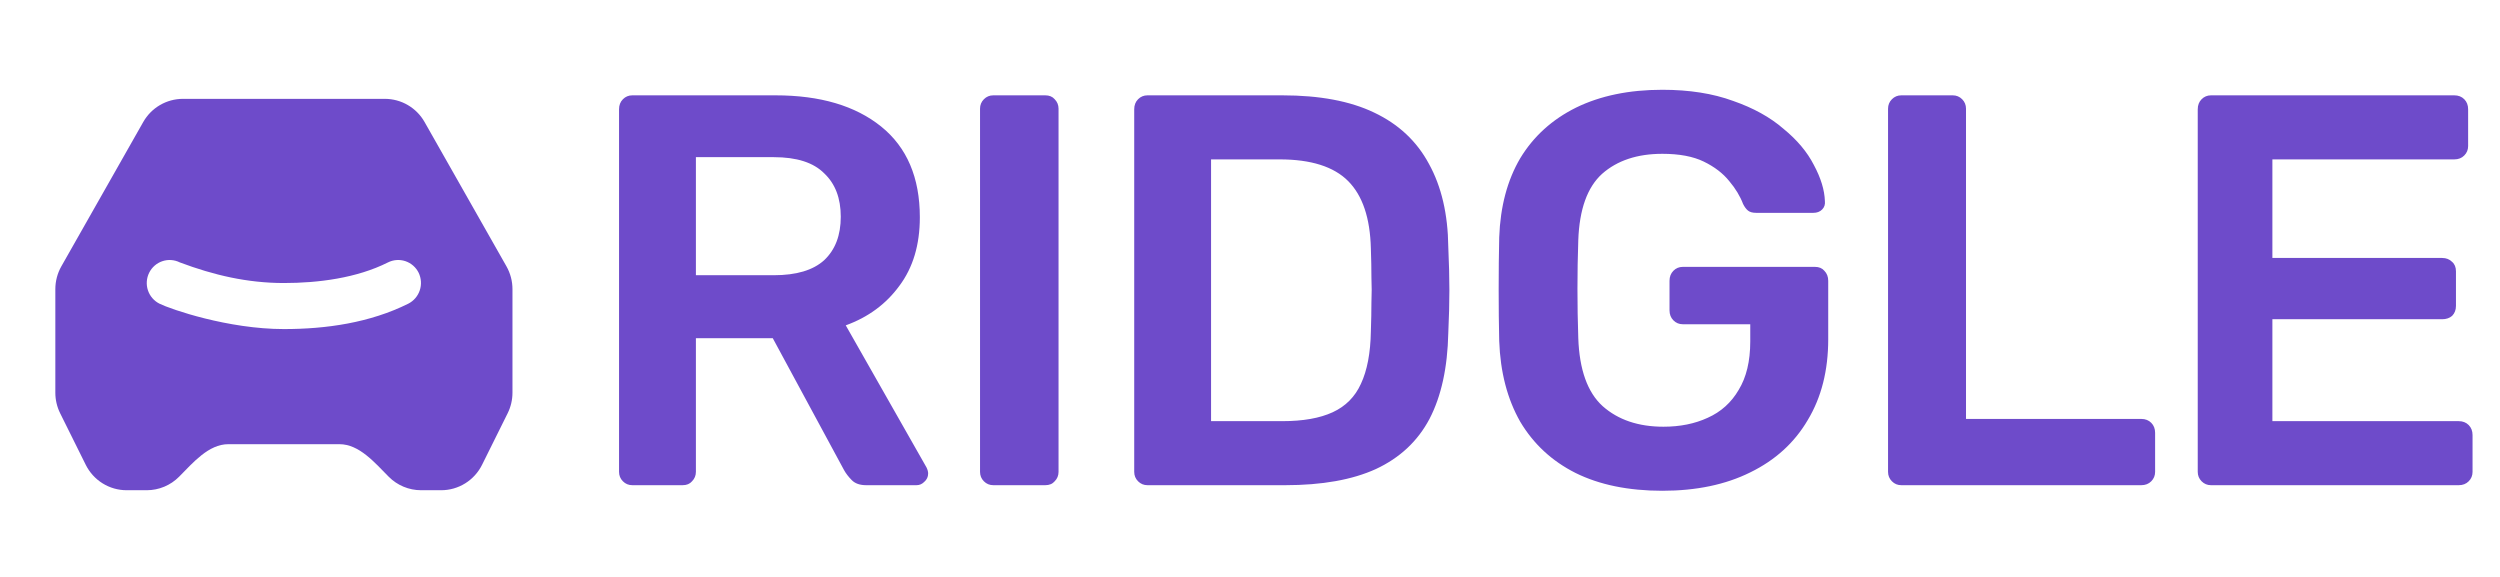
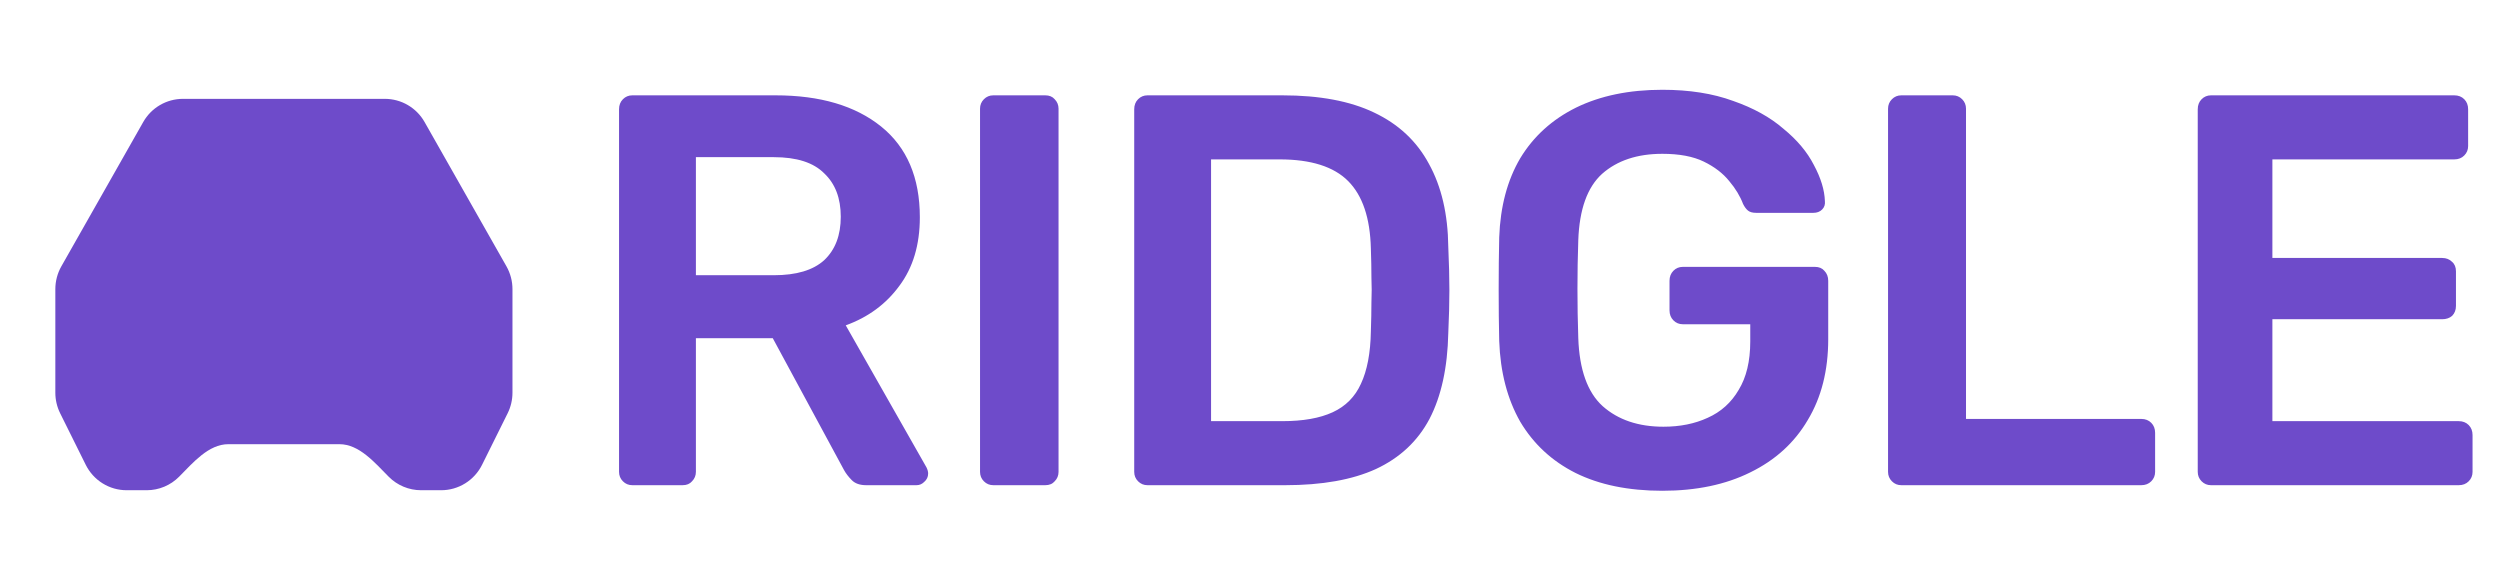
<svg xmlns="http://www.w3.org/2000/svg" width="156" height="36" viewBox="0 0 156 36" fill="none">
-   <path fill-rule="evenodd" clip-rule="evenodd" d="M11.412 6.168C10.909 6.169 10.415 6.303 9.98 6.557C9.545 6.811 9.185 7.177 8.936 7.617L3.83 16.616C3.583 17.051 3.453 17.543 3.453 18.043V24.505C3.453 24.95 3.556 25.39 3.754 25.789L5.349 29.001C5.585 29.478 5.95 29.88 6.4 30.16C6.851 30.441 7.37 30.59 7.9 30.59H9.158C9.915 30.59 10.64 30.287 11.175 29.748C12.05 28.867 13.014 27.717 14.251 27.717H21.18C22.417 27.717 23.381 28.867 24.256 29.748C24.791 30.287 25.516 30.59 26.273 30.59H27.531C28.061 30.59 28.58 30.441 29.031 30.16C29.481 29.88 29.846 29.478 30.082 29.001L31.677 25.789C31.875 25.391 31.978 24.95 31.978 24.505V18.043C31.978 17.543 31.848 17.051 31.601 16.616L26.495 7.617C26.246 7.177 25.886 6.811 25.451 6.557C25.016 6.303 24.522 6.169 24.019 6.168H11.412ZM17.715 17.661C15.438 17.661 13.334 17.168 11.222 16.375C10.883 16.205 10.491 16.177 10.133 16.298C9.774 16.418 9.477 16.678 9.308 17.019C9.139 17.36 9.111 17.754 9.231 18.116C9.351 18.477 9.608 18.776 9.947 18.947C10.651 19.299 14.235 20.534 17.715 20.534C20.36 20.534 23.089 20.14 25.481 18.948C25.818 18.776 26.074 18.477 26.194 18.116C26.314 17.755 26.288 17.361 26.123 17.019C26.039 16.85 25.924 16.699 25.782 16.575C25.64 16.452 25.476 16.357 25.298 16.297C25.121 16.238 24.933 16.214 24.746 16.227C24.559 16.24 24.377 16.291 24.209 16.375C22.262 17.355 19.849 17.661 17.715 17.661Z" fill="#6E4BCA" />
+   <path fillRule="evenodd" clipRule="evenodd" d="M11.412 6.168C10.909 6.169 10.415 6.303 9.98 6.557C9.545 6.811 9.185 7.177 8.936 7.617L3.83 16.616C3.583 17.051 3.453 17.543 3.453 18.043V24.505C3.453 24.95 3.556 25.39 3.754 25.789L5.349 29.001C5.585 29.478 5.95 29.88 6.4 30.16C6.851 30.441 7.37 30.59 7.9 30.59H9.158C9.915 30.59 10.64 30.287 11.175 29.748C12.05 28.867 13.014 27.717 14.251 27.717H21.18C22.417 27.717 23.381 28.867 24.256 29.748C24.791 30.287 25.516 30.59 26.273 30.59H27.531C28.061 30.59 28.58 30.441 29.031 30.16C29.481 29.88 29.846 29.478 30.082 29.001L31.677 25.789C31.875 25.391 31.978 24.95 31.978 24.505V18.043C31.978 17.543 31.848 17.051 31.601 16.616L26.495 7.617C26.246 7.177 25.886 6.811 25.451 6.557C25.016 6.303 24.522 6.169 24.019 6.168H11.412ZM17.715 17.661C15.438 17.661 13.334 17.168 11.222 16.375C10.883 16.205 10.491 16.177 10.133 16.298C9.774 16.418 9.477 16.678 9.308 17.019C9.139 17.36 9.111 17.754 9.231 18.116C9.351 18.477 9.608 18.776 9.947 18.947C10.651 19.299 14.235 20.534 17.715 20.534C20.36 20.534 23.089 20.14 25.481 18.948C25.818 18.776 26.074 18.477 26.194 18.116C26.314 17.755 26.288 17.361 26.123 17.019C26.039 16.85 25.924 16.699 25.782 16.575C25.64 16.452 25.476 16.357 25.298 16.297C25.121 16.238 24.933 16.214 24.746 16.227C24.559 16.24 24.377 16.291 24.209 16.375C22.262 17.355 19.849 17.661 17.715 17.661Z" fill="#6E4BCA" />
  <path d="M39.456 30.276C39.226 30.276 39.031 30.195 38.87 30.033C38.708 29.871 38.628 29.674 38.628 29.442V6.818C38.628 6.563 38.708 6.355 38.87 6.192C39.031 6.03 39.226 5.949 39.456 5.949H48.392C51.176 5.949 53.373 6.598 54.983 7.895C56.593 9.193 57.398 11.081 57.398 13.56C57.398 15.275 56.972 16.7 56.121 17.835C55.293 18.97 54.178 19.793 52.775 20.302L57.812 29.164C57.881 29.303 57.916 29.431 57.916 29.547C57.916 29.755 57.835 29.929 57.674 30.068C57.536 30.207 57.375 30.276 57.191 30.276H54.051C53.66 30.276 53.361 30.172 53.154 29.964C52.947 29.755 52.786 29.547 52.671 29.338L48.22 21.102H43.424V29.442C43.424 29.674 43.343 29.871 43.182 30.033C43.044 30.195 42.849 30.276 42.596 30.276H39.456ZM43.424 17.174H48.289C49.692 17.174 50.739 16.862 51.429 16.236C52.119 15.587 52.464 14.684 52.464 13.525C52.464 12.367 52.119 11.463 51.429 10.815C50.762 10.143 49.715 9.807 48.289 9.807H43.424V17.174ZM61.982 30.276C61.752 30.276 61.556 30.195 61.395 30.033C61.234 29.871 61.154 29.674 61.154 29.442V6.783C61.154 6.551 61.234 6.355 61.395 6.192C61.556 6.03 61.752 5.949 61.982 5.949H65.225C65.478 5.949 65.674 6.03 65.812 6.192C65.973 6.355 66.053 6.551 66.053 6.783V29.442C66.053 29.674 65.973 29.871 65.812 30.033C65.674 30.195 65.478 30.276 65.225 30.276H61.982ZM71.603 30.276C71.373 30.276 71.177 30.195 71.016 30.033C70.855 29.871 70.775 29.674 70.775 29.442V6.818C70.775 6.563 70.855 6.355 71.016 6.192C71.177 6.03 71.373 5.949 71.603 5.949H80.022C82.345 5.949 84.254 6.308 85.749 7.026C87.267 7.745 88.406 8.81 89.165 10.224C89.947 11.637 90.35 13.363 90.373 15.402C90.418 16.421 90.442 17.325 90.442 18.113C90.442 18.901 90.418 19.793 90.373 20.789C90.326 22.944 89.936 24.727 89.2 26.141C88.463 27.531 87.348 28.574 85.853 29.269C84.38 29.94 82.494 30.276 80.194 30.276H71.603ZM75.57 26.28H80.022C81.309 26.28 82.356 26.095 83.161 25.724C83.966 25.353 84.553 24.762 84.921 23.951C85.312 23.117 85.519 22.028 85.542 20.684C85.565 19.989 85.577 19.387 85.577 18.877C85.599 18.345 85.599 17.823 85.577 17.314C85.577 16.781 85.565 16.178 85.542 15.506C85.496 13.606 85.025 12.205 84.127 11.301C83.23 10.398 81.804 9.946 79.849 9.946H75.57V26.28ZM103.73 30.624C101.614 30.624 99.808 30.253 98.313 29.512C96.84 28.771 95.69 27.705 94.862 26.315C94.057 24.901 93.62 23.221 93.551 21.275C93.528 20.279 93.517 19.213 93.517 18.078C93.517 16.92 93.528 15.831 93.551 14.811C93.62 12.888 94.057 11.243 94.862 9.876C95.69 8.509 96.852 7.455 98.347 6.714C99.865 5.972 101.66 5.602 103.73 5.602C105.409 5.602 106.881 5.833 108.146 6.297C109.411 6.737 110.458 7.316 111.286 8.034C112.137 8.729 112.77 9.482 113.184 10.293C113.621 11.104 113.851 11.857 113.874 12.552C113.897 12.761 113.839 12.934 113.701 13.073C113.563 13.213 113.379 13.282 113.149 13.282H109.595C109.365 13.282 109.193 13.236 109.078 13.143C108.963 13.05 108.859 12.911 108.767 12.726C108.583 12.239 108.296 11.764 107.905 11.301C107.514 10.815 106.985 10.409 106.318 10.085C105.651 9.76 104.788 9.598 103.73 9.598C102.166 9.598 100.912 10.015 99.969 10.849C99.049 11.683 98.554 13.062 98.485 14.985C98.416 17.001 98.416 19.04 98.485 21.102C98.554 23.071 99.06 24.484 100.003 25.341C100.969 26.199 102.235 26.627 103.799 26.627C104.834 26.627 105.754 26.442 106.559 26.071C107.387 25.701 108.031 25.122 108.491 24.334C108.974 23.546 109.216 22.538 109.216 21.31V20.233H105.006C104.776 20.233 104.581 20.152 104.42 19.989C104.259 19.827 104.178 19.619 104.178 19.364V17.522C104.178 17.267 104.259 17.059 104.42 16.896C104.581 16.734 104.776 16.653 105.006 16.653H113.253C113.506 16.653 113.701 16.734 113.839 16.896C114 17.059 114.081 17.267 114.081 17.522V21.171C114.081 23.117 113.655 24.797 112.804 26.21C111.976 27.624 110.78 28.713 109.216 29.477C107.675 30.242 105.846 30.624 103.73 30.624ZM118.642 30.276C118.412 30.276 118.217 30.195 118.056 30.033C117.894 29.871 117.814 29.674 117.814 29.442V6.783C117.814 6.551 117.894 6.355 118.056 6.192C118.217 6.03 118.412 5.949 118.642 5.949H121.851C122.081 5.949 122.276 6.03 122.438 6.192C122.599 6.355 122.679 6.551 122.679 6.783V26.141H133.617C133.87 26.141 134.077 26.222 134.238 26.384C134.399 26.546 134.479 26.755 134.479 27.01V29.442C134.479 29.674 134.399 29.871 134.238 30.033C134.077 30.195 133.87 30.276 133.617 30.276H118.642ZM137.967 30.276C137.737 30.276 137.541 30.195 137.38 30.033C137.219 29.871 137.139 29.674 137.139 29.442V6.818C137.139 6.563 137.219 6.355 137.38 6.192C137.541 6.03 137.737 5.949 137.967 5.949H153.149C153.402 5.949 153.609 6.03 153.77 6.192C153.931 6.355 154.011 6.563 154.011 6.818V9.112C154.011 9.343 153.931 9.54 153.77 9.702C153.609 9.865 153.402 9.946 153.149 9.946H141.797V16.097H152.39C152.643 16.097 152.85 16.178 153.011 16.34C153.172 16.479 153.252 16.676 153.252 16.931V19.086C153.252 19.341 153.172 19.549 153.011 19.711C152.85 19.851 152.643 19.92 152.39 19.92H141.797V26.28H153.425C153.678 26.28 153.885 26.361 154.046 26.523C154.207 26.685 154.287 26.894 154.287 27.149V29.442C154.287 29.674 154.207 29.871 154.046 30.033C153.885 30.195 153.678 30.276 153.425 30.276H137.967Z" fill="#6E4BCA" />
</svg>
